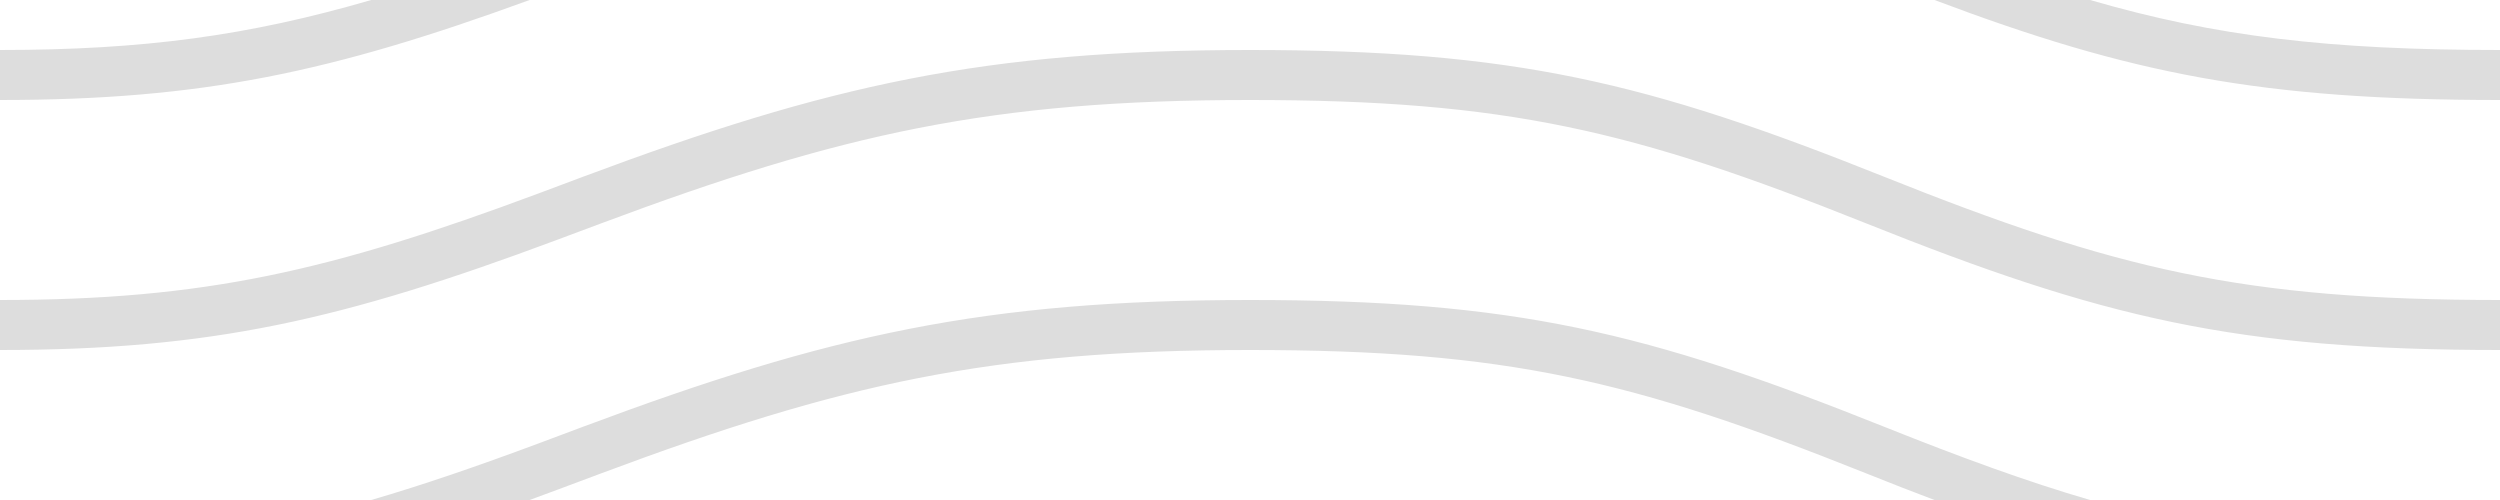
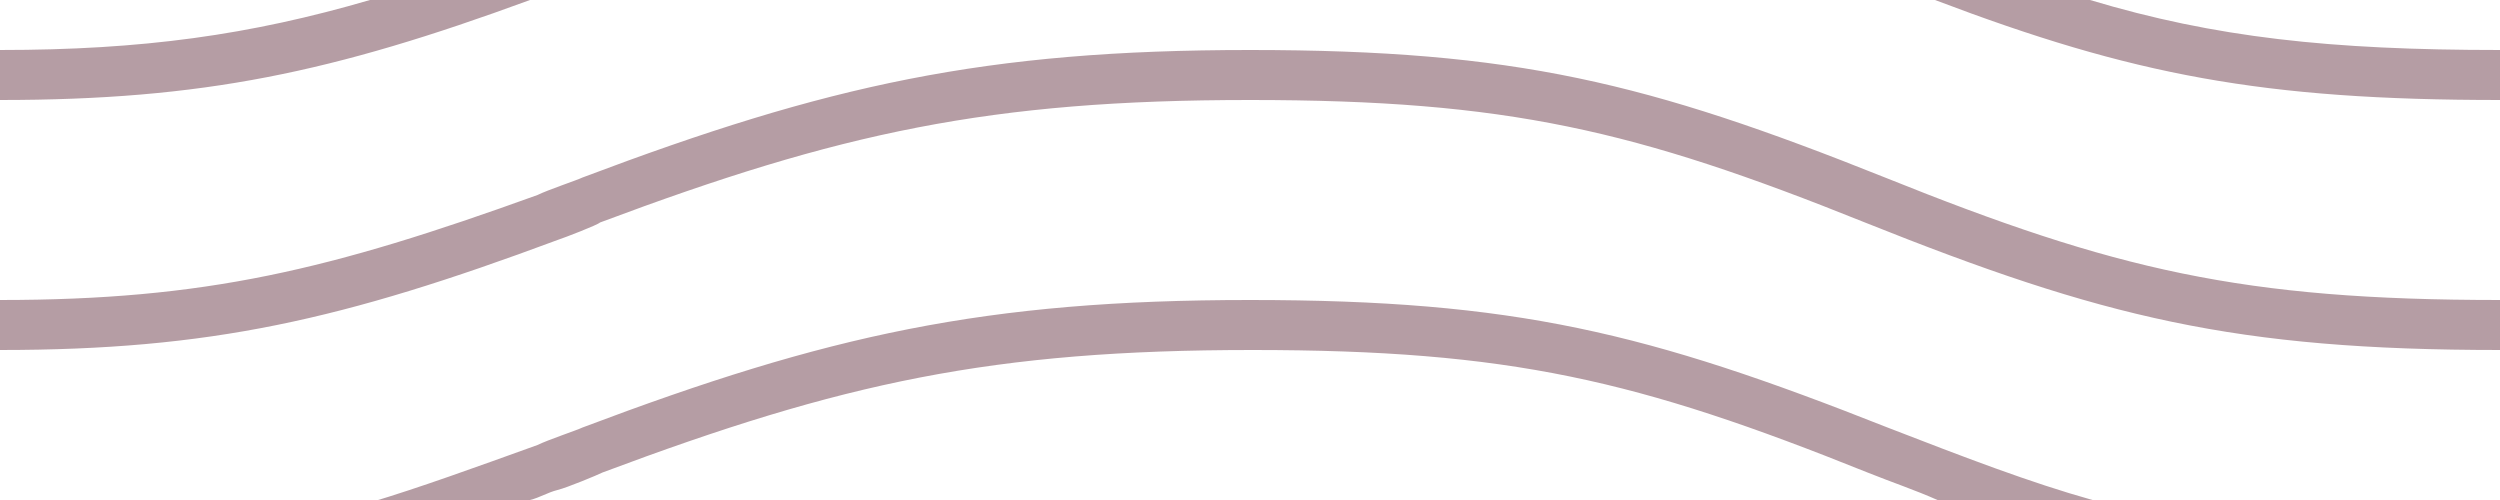
- <svg xmlns="http://www.w3.org/2000/svg" width="100px" height="20px" viewBox="0 0 100 20" version="1.1">
-   <defs />
-   <g id="Page-1" stroke="none" stroke-width="1" fill="none" fill-rule="evenodd">
-     <g id="bank-note" fill="#ddd">
-       <path d="M21.184,20 C21.541,19.87 21.904,19.736 22.272,19.598 C22.635,19.463 23.871,19 24.04,18.937 C33.64,15.348 39.647,14 50,14 C60.271,14 65.362,15.222 74.629,18.928 C75.584,19.311 76.498,19.668 77.379,20 L83.604,20 C81.093,19.269 78.465,18.309 75.371,17.072 C65.888,13.278 60.562,12 50,12 C39.374,12 33.145,13.397 23.34,17.063 C23.169,17.127 21.934,17.59 21.573,17.725 C19.098,18.648 16.913,19.399 14.849,20 L21.184,20 L21.184,20 Z M21.184,0 C13.258,2.892 8.077,4 7.87150385e-14,4 L7.81597009e-14,4 L0,2 C5.744,2 9.951,1.426 14.849,1.40165657e-15 L21.184,6.9388939e-17 L21.184,0 Z M77.379,2.21705987e-12 C85.239,2.966 90.502,4 100,4 L100,2 C93.158,2 88.614,1.458 83.604,1.04805054e-13 L77.379,0 L77.379,2.21705987e-12 Z M7.87150385e-14,14 C8.441,14 13.718,12.79 22.272,9.598 C22.635,9.463 23.871,9 24.04,8.937 C33.64,5.348 39.647,4 50,4 C60.271,4 65.362,5.222 74.629,8.928 C84.112,12.722 89.438,14 100,14 L100,12 C89.729,12 84.638,10.778 75.371,7.072 C65.888,3.278 60.562,2 50,2 C39.374,2 33.145,3.397 23.34,7.063 C23.169,7.127 21.934,7.59 21.573,7.725 C13.224,10.84 8.164,12 0,12 L7.81597009e-14,14 L7.87150385e-14,14 L7.87150385e-14,14 Z" id="Combined-Shape" />
+ <svg xmlns="http://www.w3.org/2000/svg" version="1.1" id="Layer_1" x="0px" y="0px" viewBox="0 0 100 20" style="enable-background:new 0 0 100 20;" xml:space="preserve">
+   <style type="text/css">
+ 	.st0{fill-rule:evenodd;clip-rule:evenodd;fill:#B59DA4;}
+ </style>
+   <g id="Page-1">
+     <g id="bank-note">
+       <path id="Combined-Shape" class="st0" d="M21.2,20c0.4-0.1,0.7-0.3,1.1-0.4c0.4-0.1,1.6-0.6,1.8-0.7c9.6-3.6,15.6-4.9,26-4.9    c10.3,0,15.4,1.2,24.6,4.9c1,0.4,1.9,0.7,2.8,1.1h6.2c-2.5-0.7-5.1-1.7-8.2-2.9C65.9,13.3,60.6,12,50,12    c-10.6,0-16.9,1.4-26.7,5.1c-0.2,0.1-1.4,0.5-1.8,0.7c-2.5,0.9-4.7,1.7-6.7,2.3H21.2L21.2,20z M21.2,0C13.3,2.9,8.1,4,0,4l0,0V2    c5.7,0,10-0.6,14.8-2H21.2L21.2,0z M77.4,0c7.9,3,13.1,4,22.6,4V2c-6.8,0-11.4-0.5-16.4-2L77.4,0L77.4,0z M0,14    c8.4,0,13.7-1.2,22.3-4.4C22.6,9.5,23.9,9,24,8.9C33.6,5.3,39.6,4,50,4c10.3,0,15.4,1.2,24.6,4.9C84.1,12.7,89.4,14,100,14v-2    c-10.3,0-15.4-1.2-24.6-4.9C65.9,3.3,60.6,2,50,2C39.4,2,33.1,3.4,23.3,7.1c-0.2,0.1-1.4,0.5-1.8,0.7C13.2,10.8,8.2,12,0,12V14    L0,14L0,14z" />
    </g>
  </g>
</svg>
